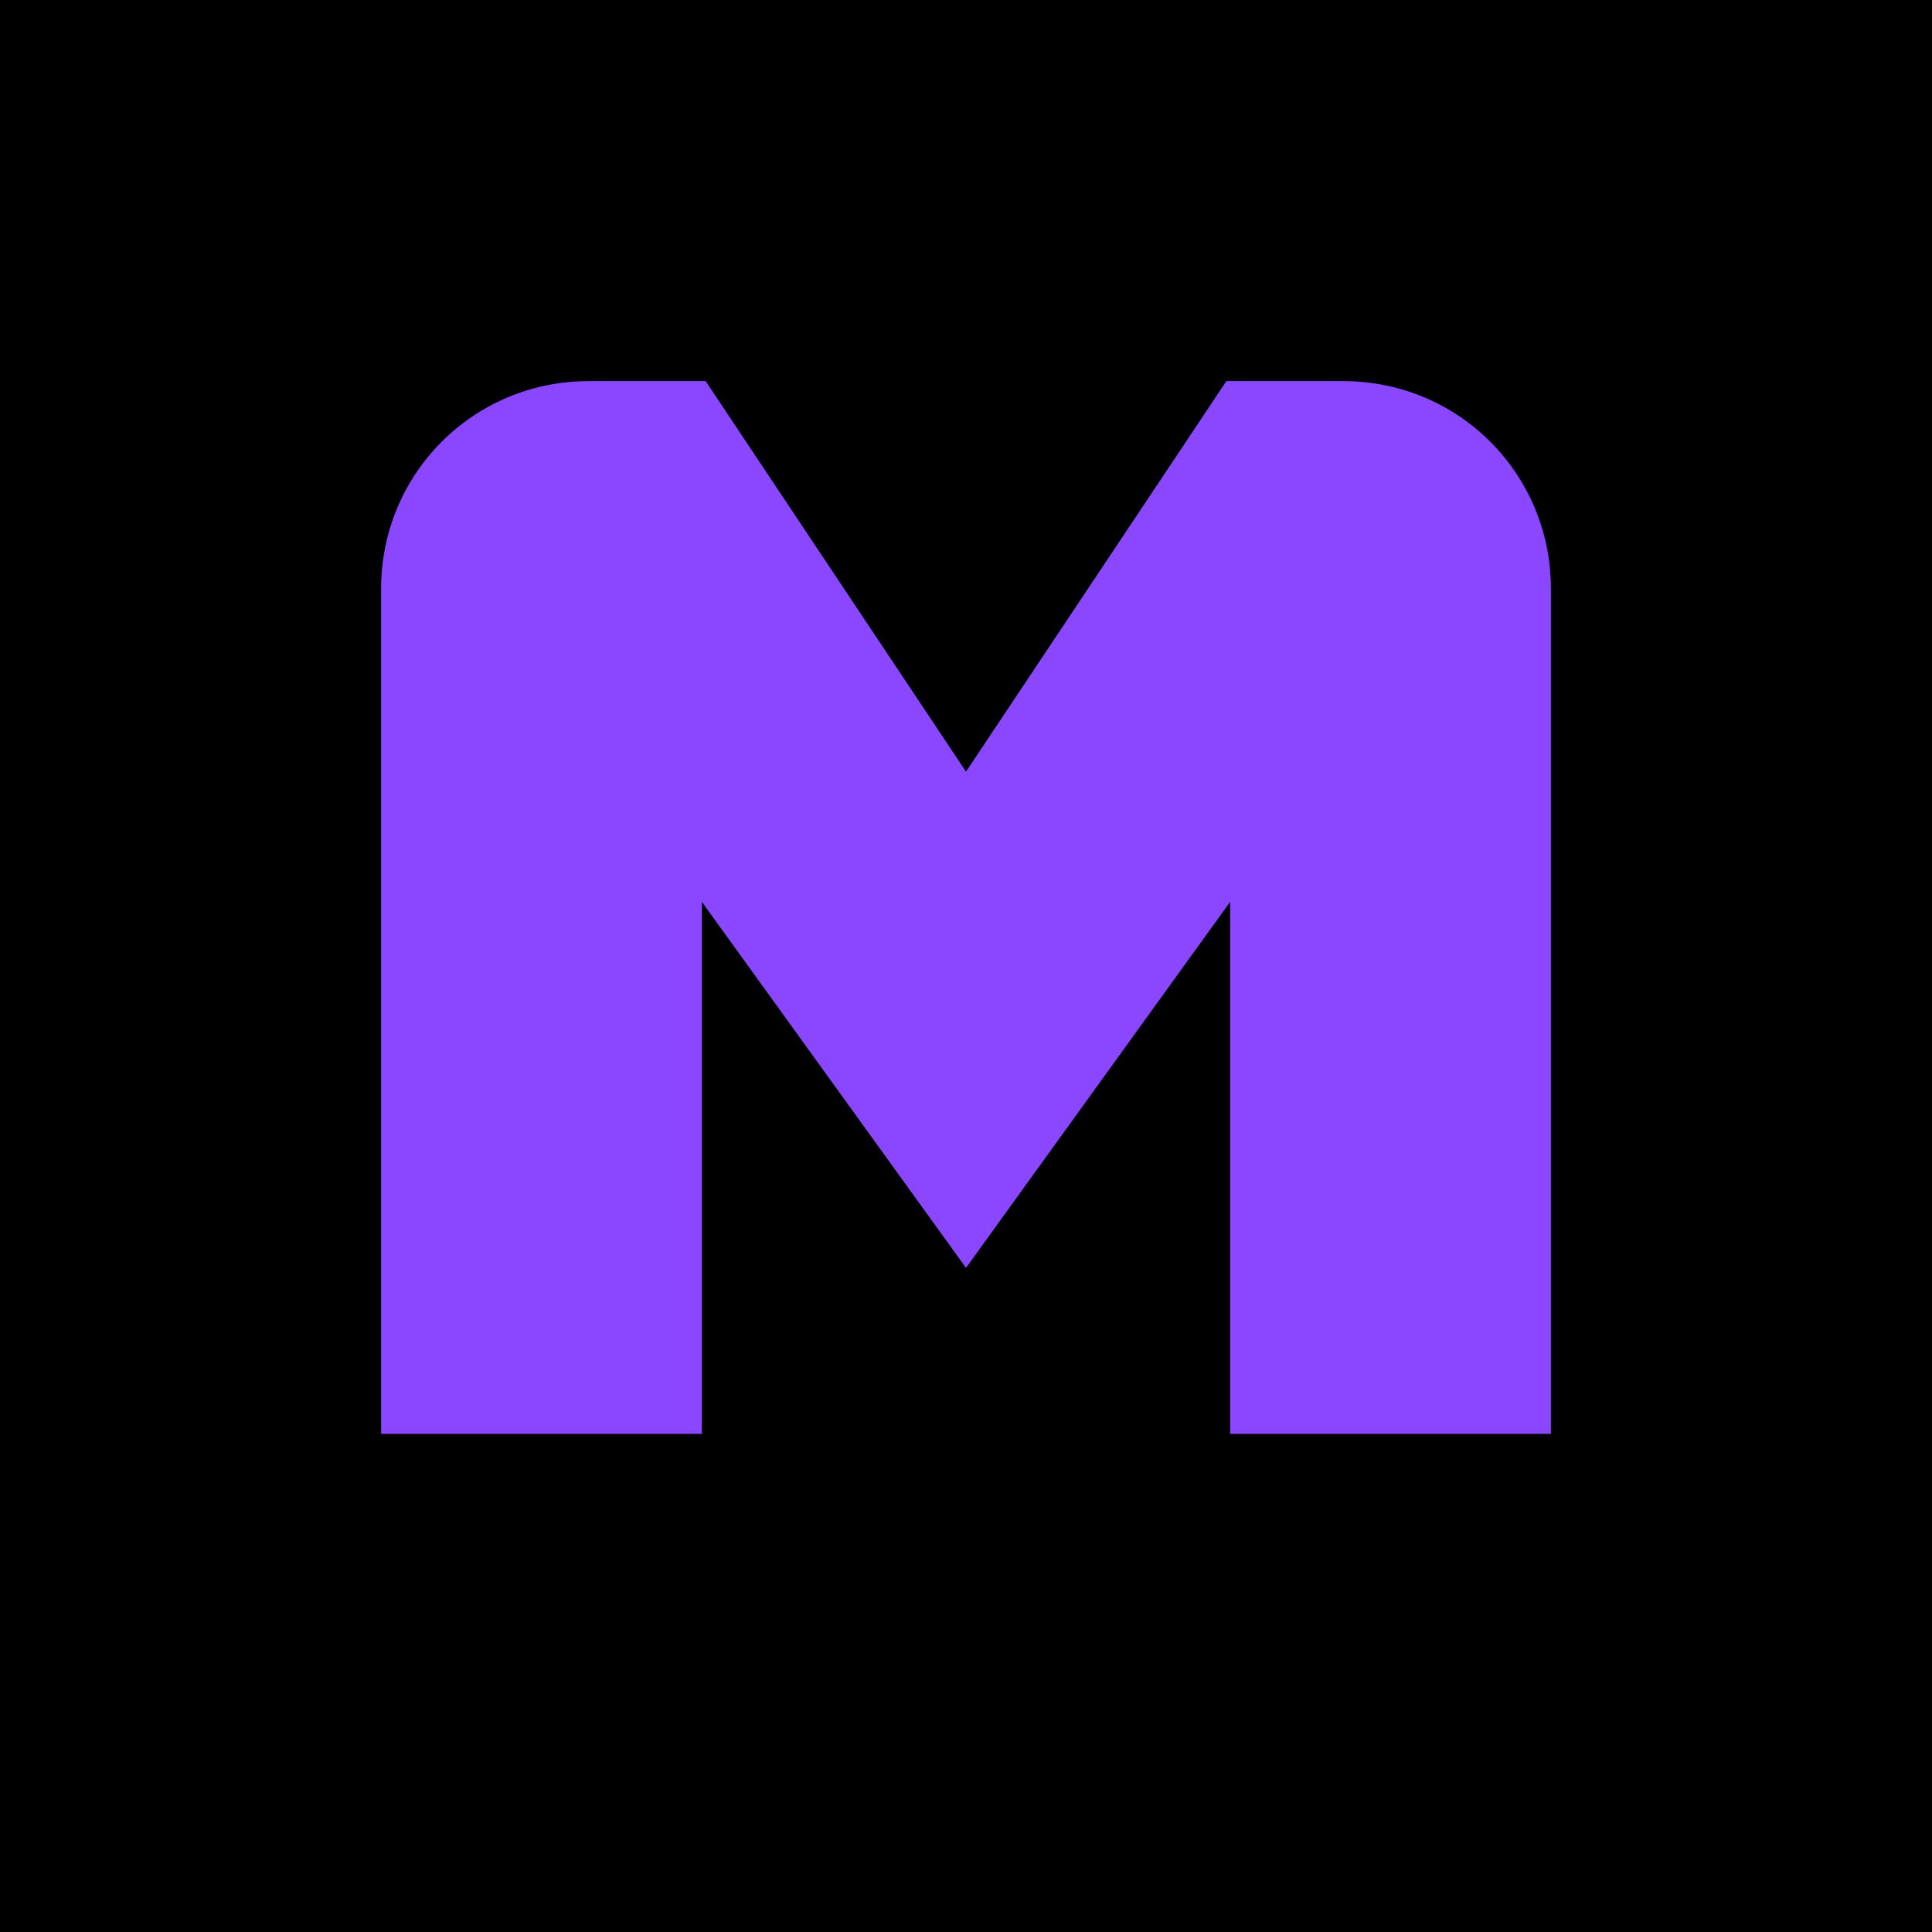
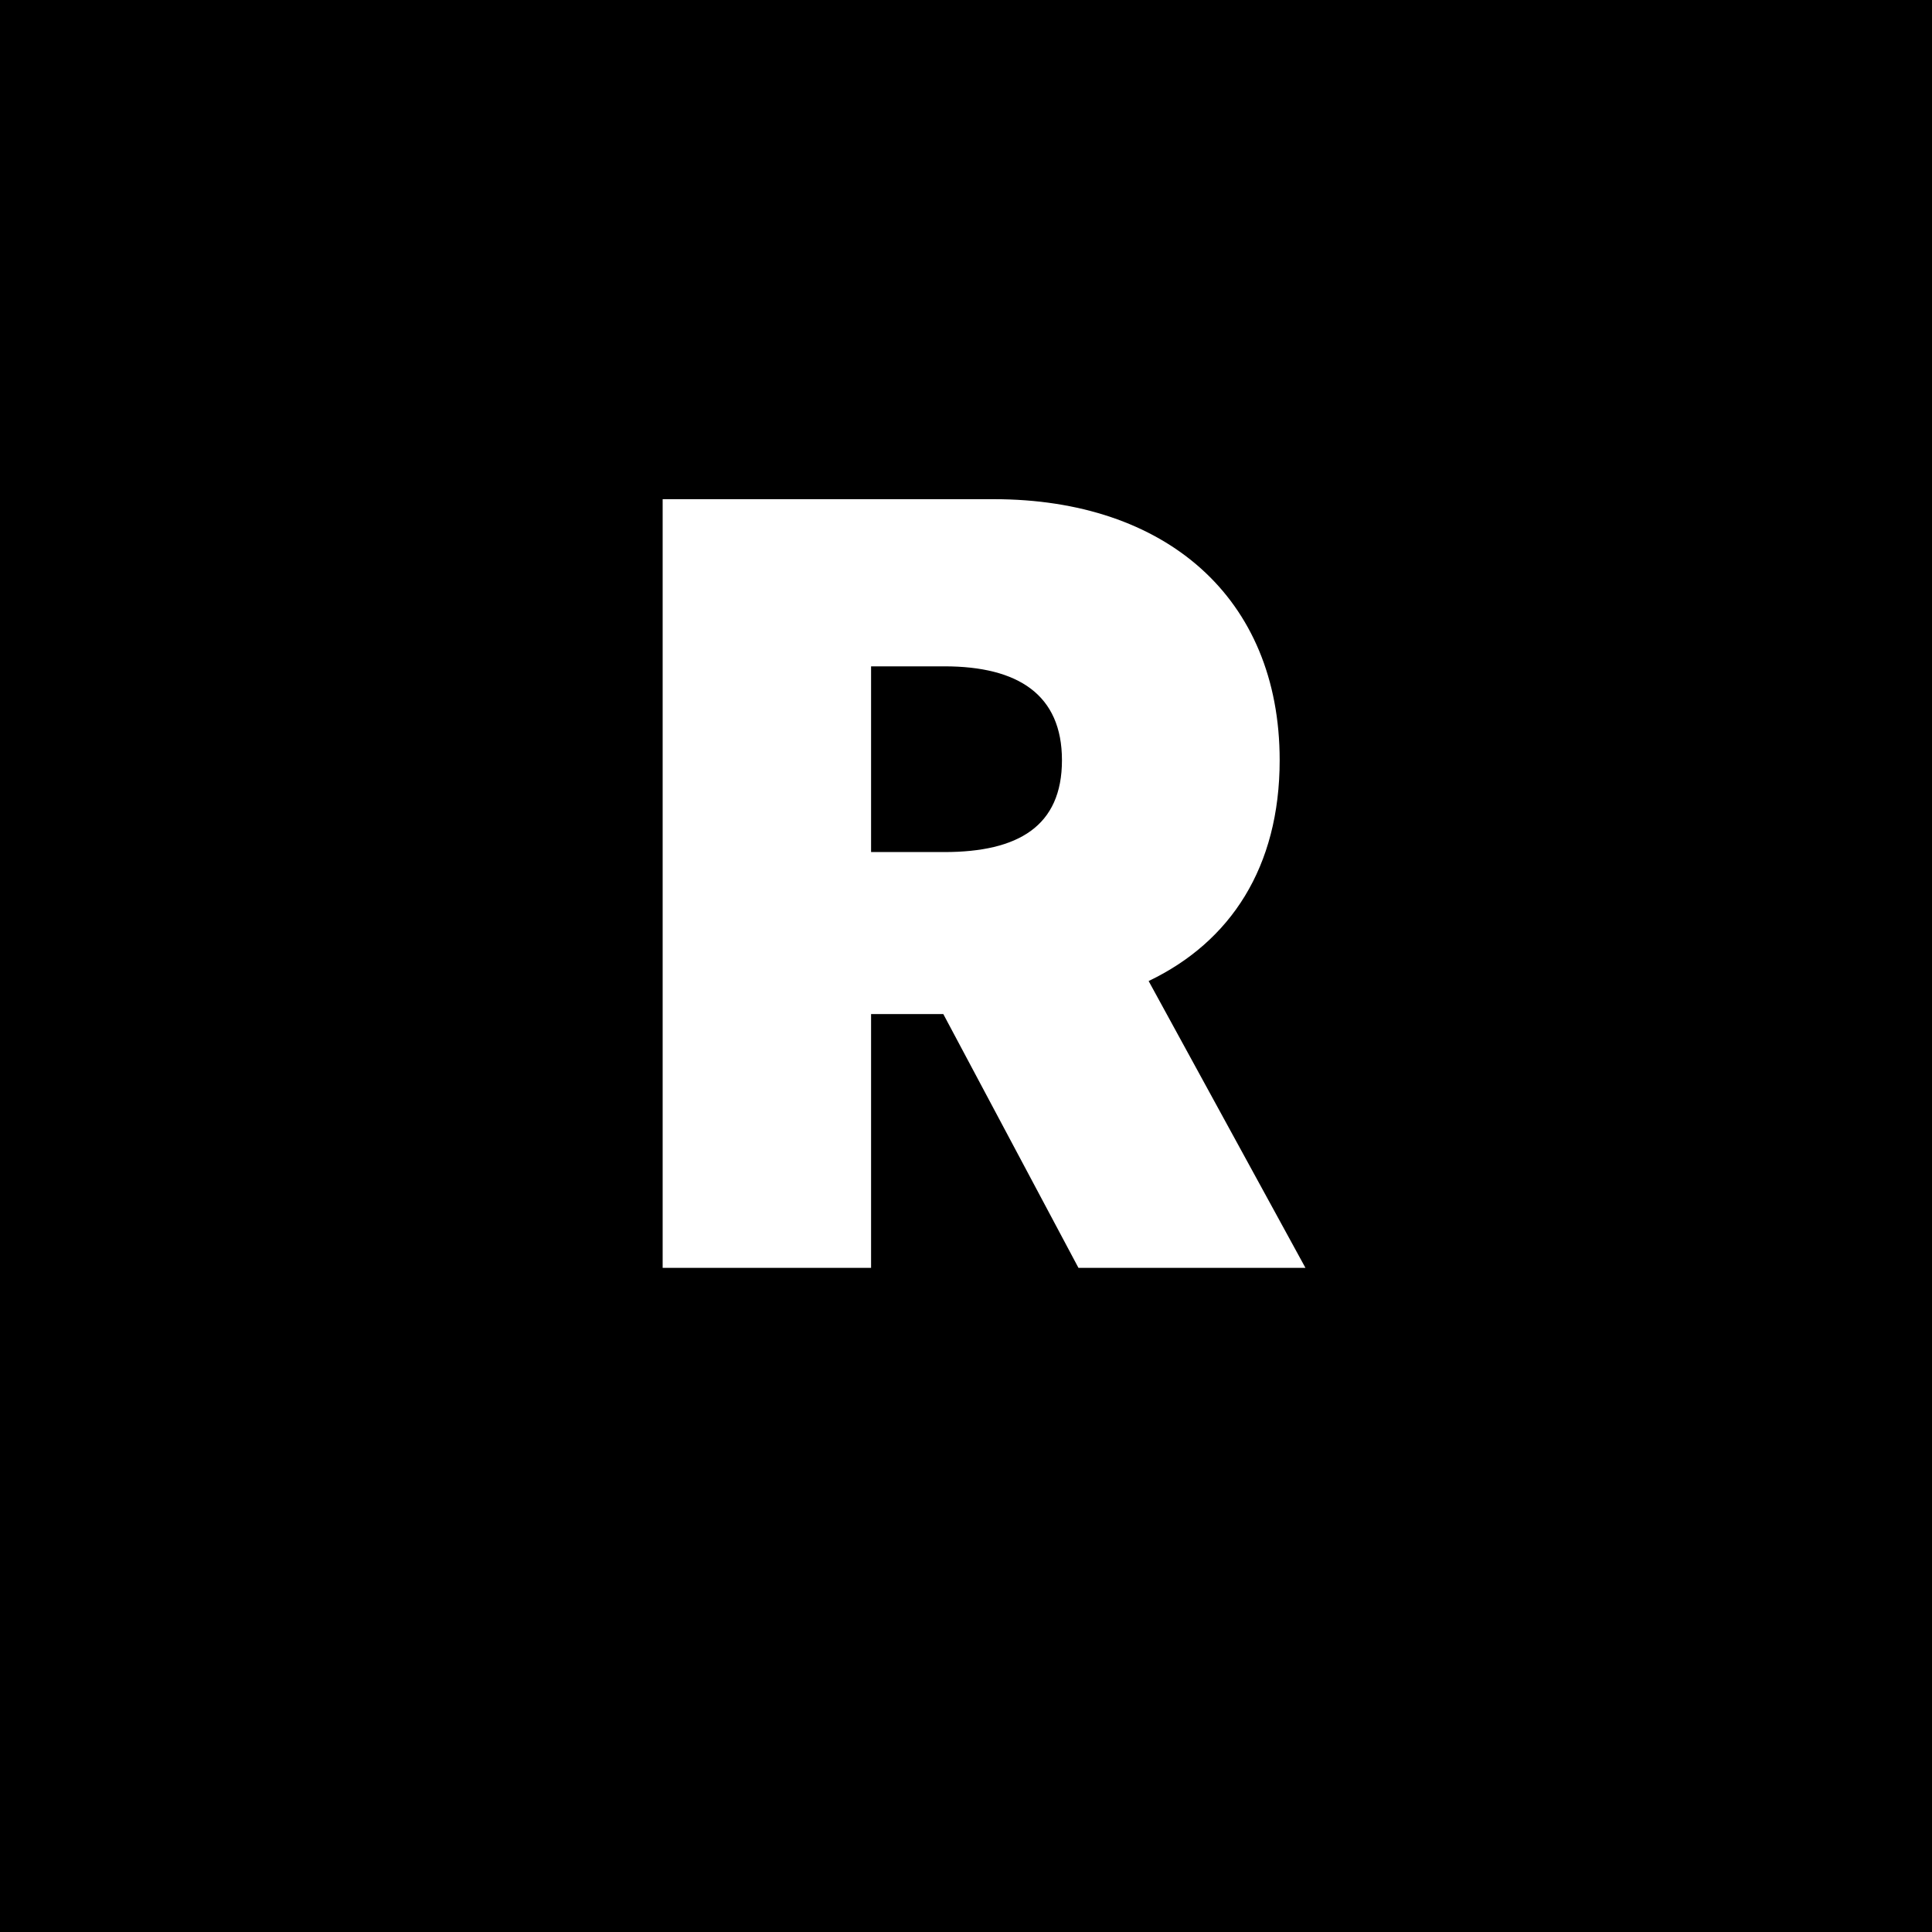
- <svg xmlns="http://www.w3.org/2000/svg" viewBox="0 0 1024 1024">
+ <svg xmlns="http://www.w3.org/2000/svg" viewBox="0 0 1024 1024" role="img" aria-label="Ragmir">
  <rect width="1024" height="1024" fill="#000000" />
-   <path d="M202 760V312c0-61 49-110 110-110h62l138 207 138-207h62c61 0 110 49 110 110v448H652V478L512 672 372 478v282H202Z" fill="#8b47ff" />
+   <text x="512" y="672" fill="#ffffff" font-family="Inter, Arial, sans-serif" font-size="560" font-weight="900" letter-spacing="0" text-anchor="middle">
+     R
+   </text>
</svg>
